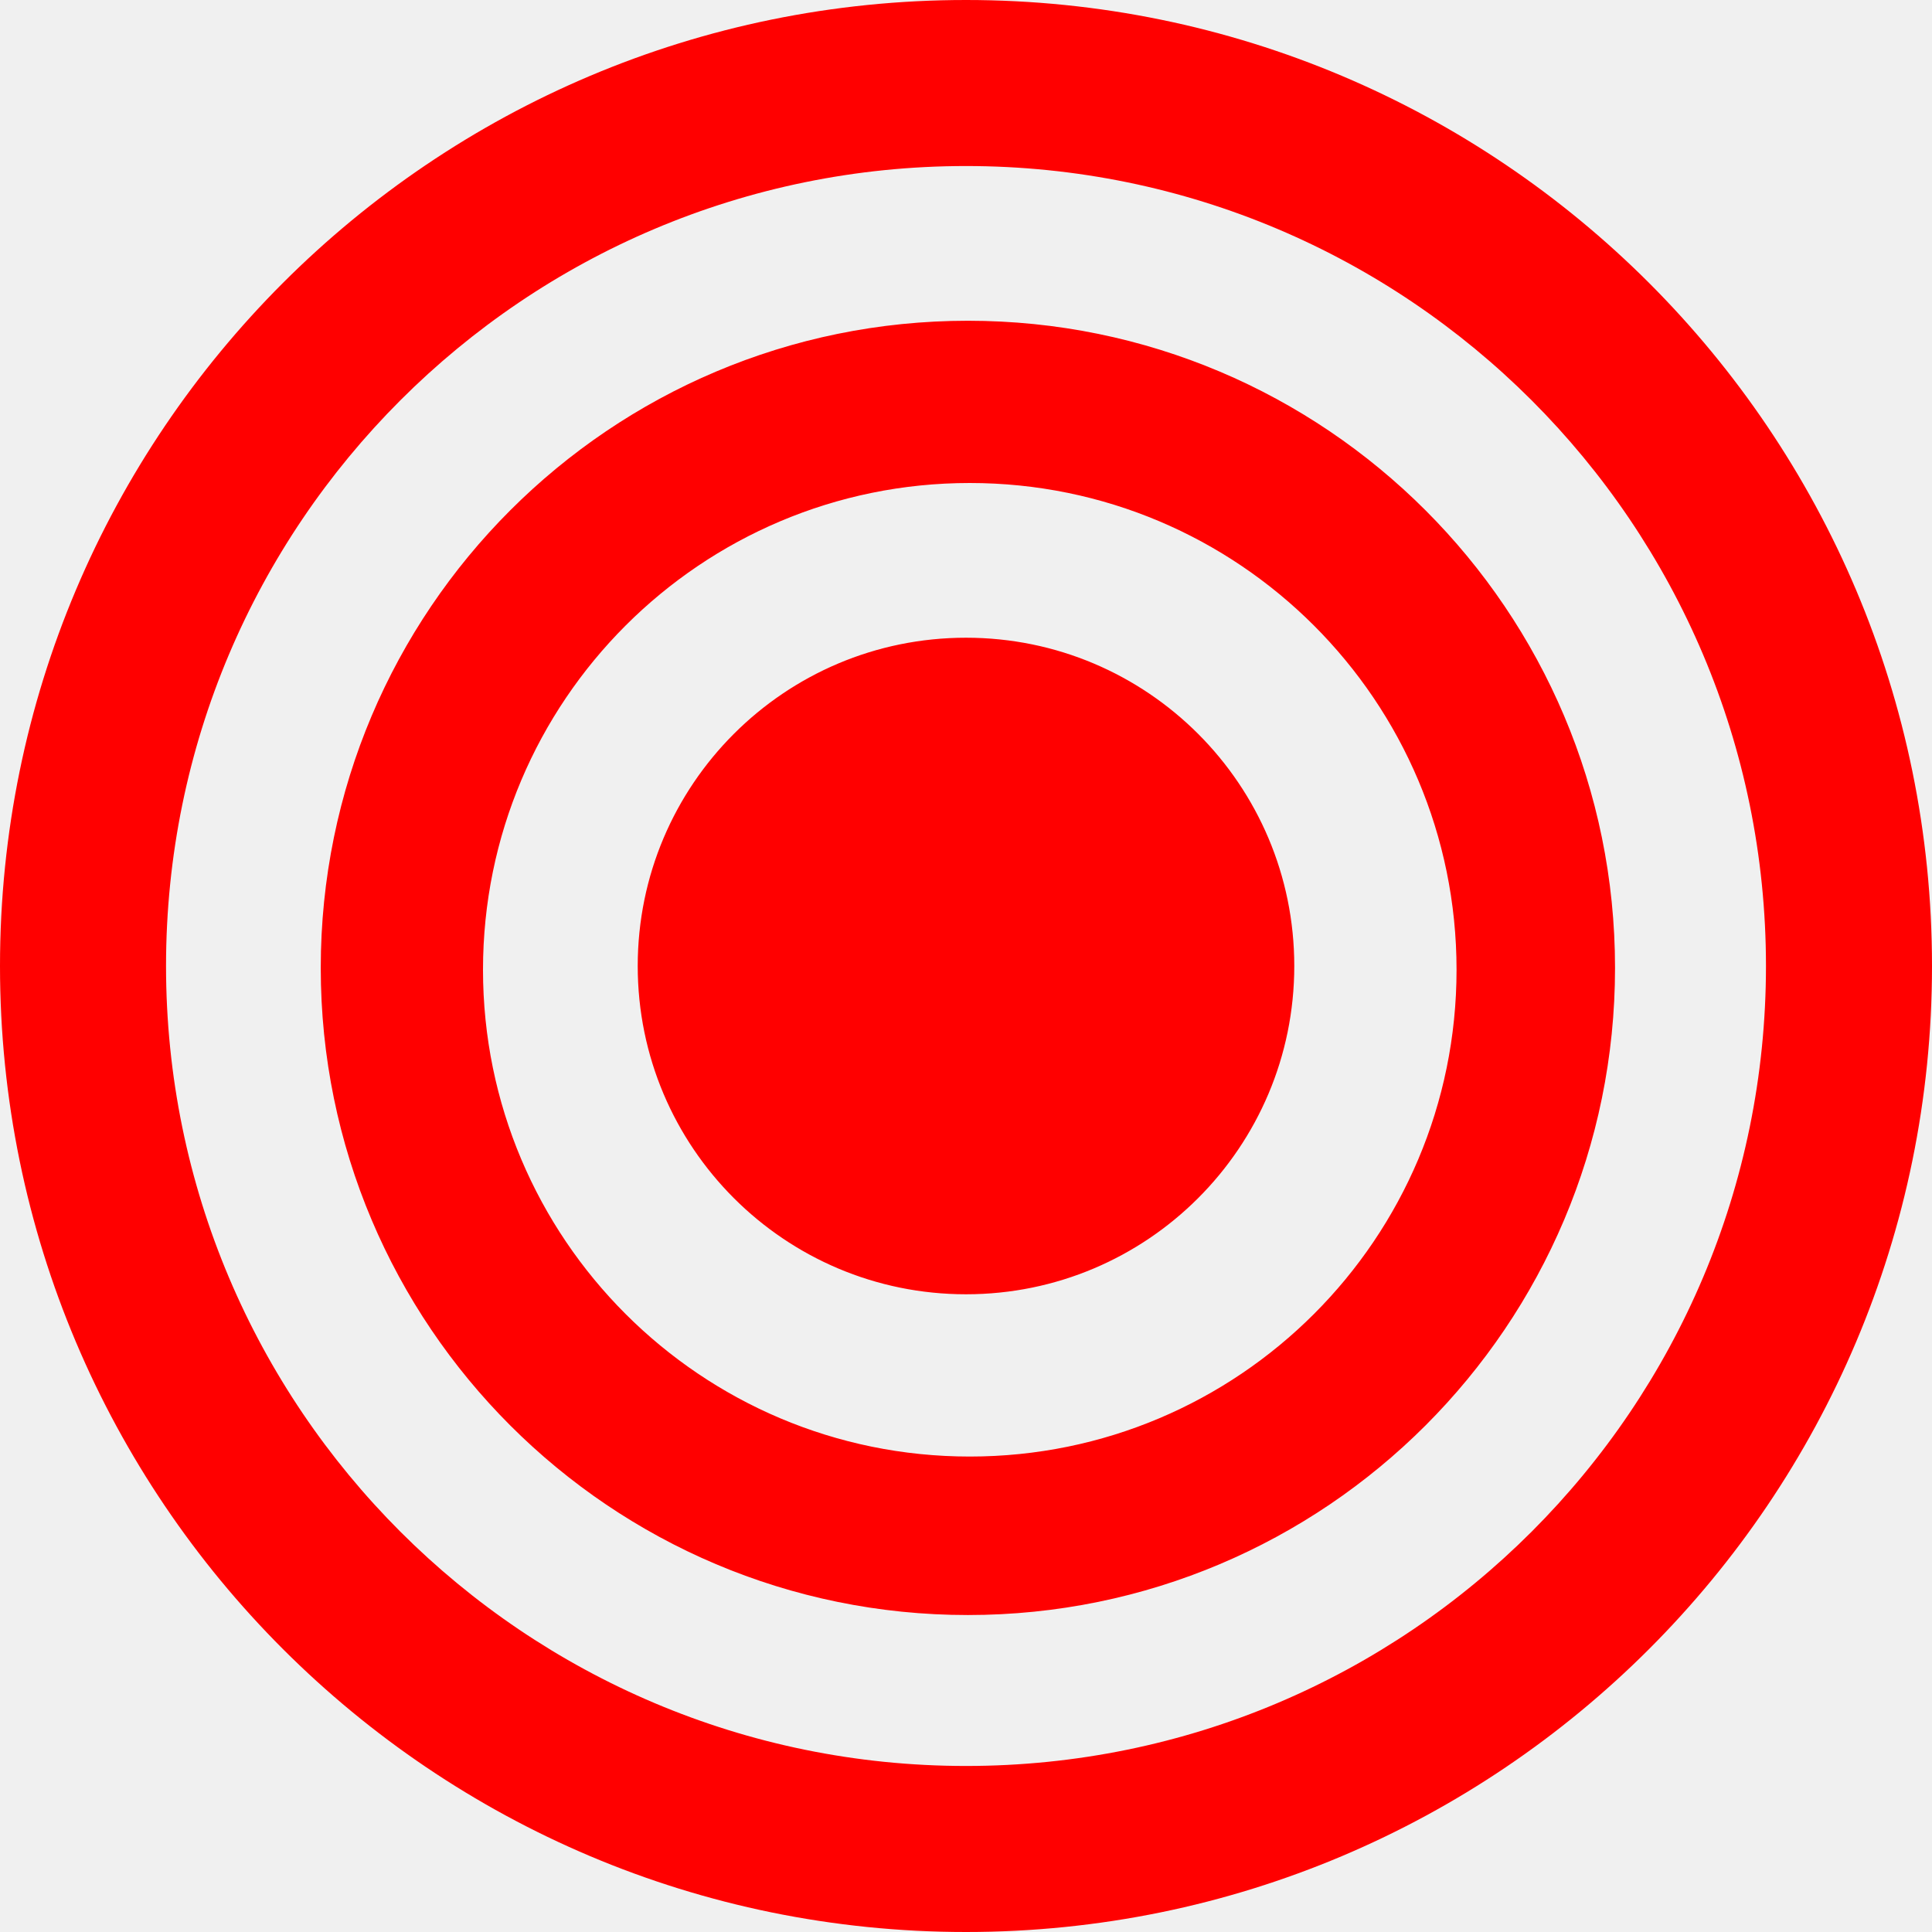
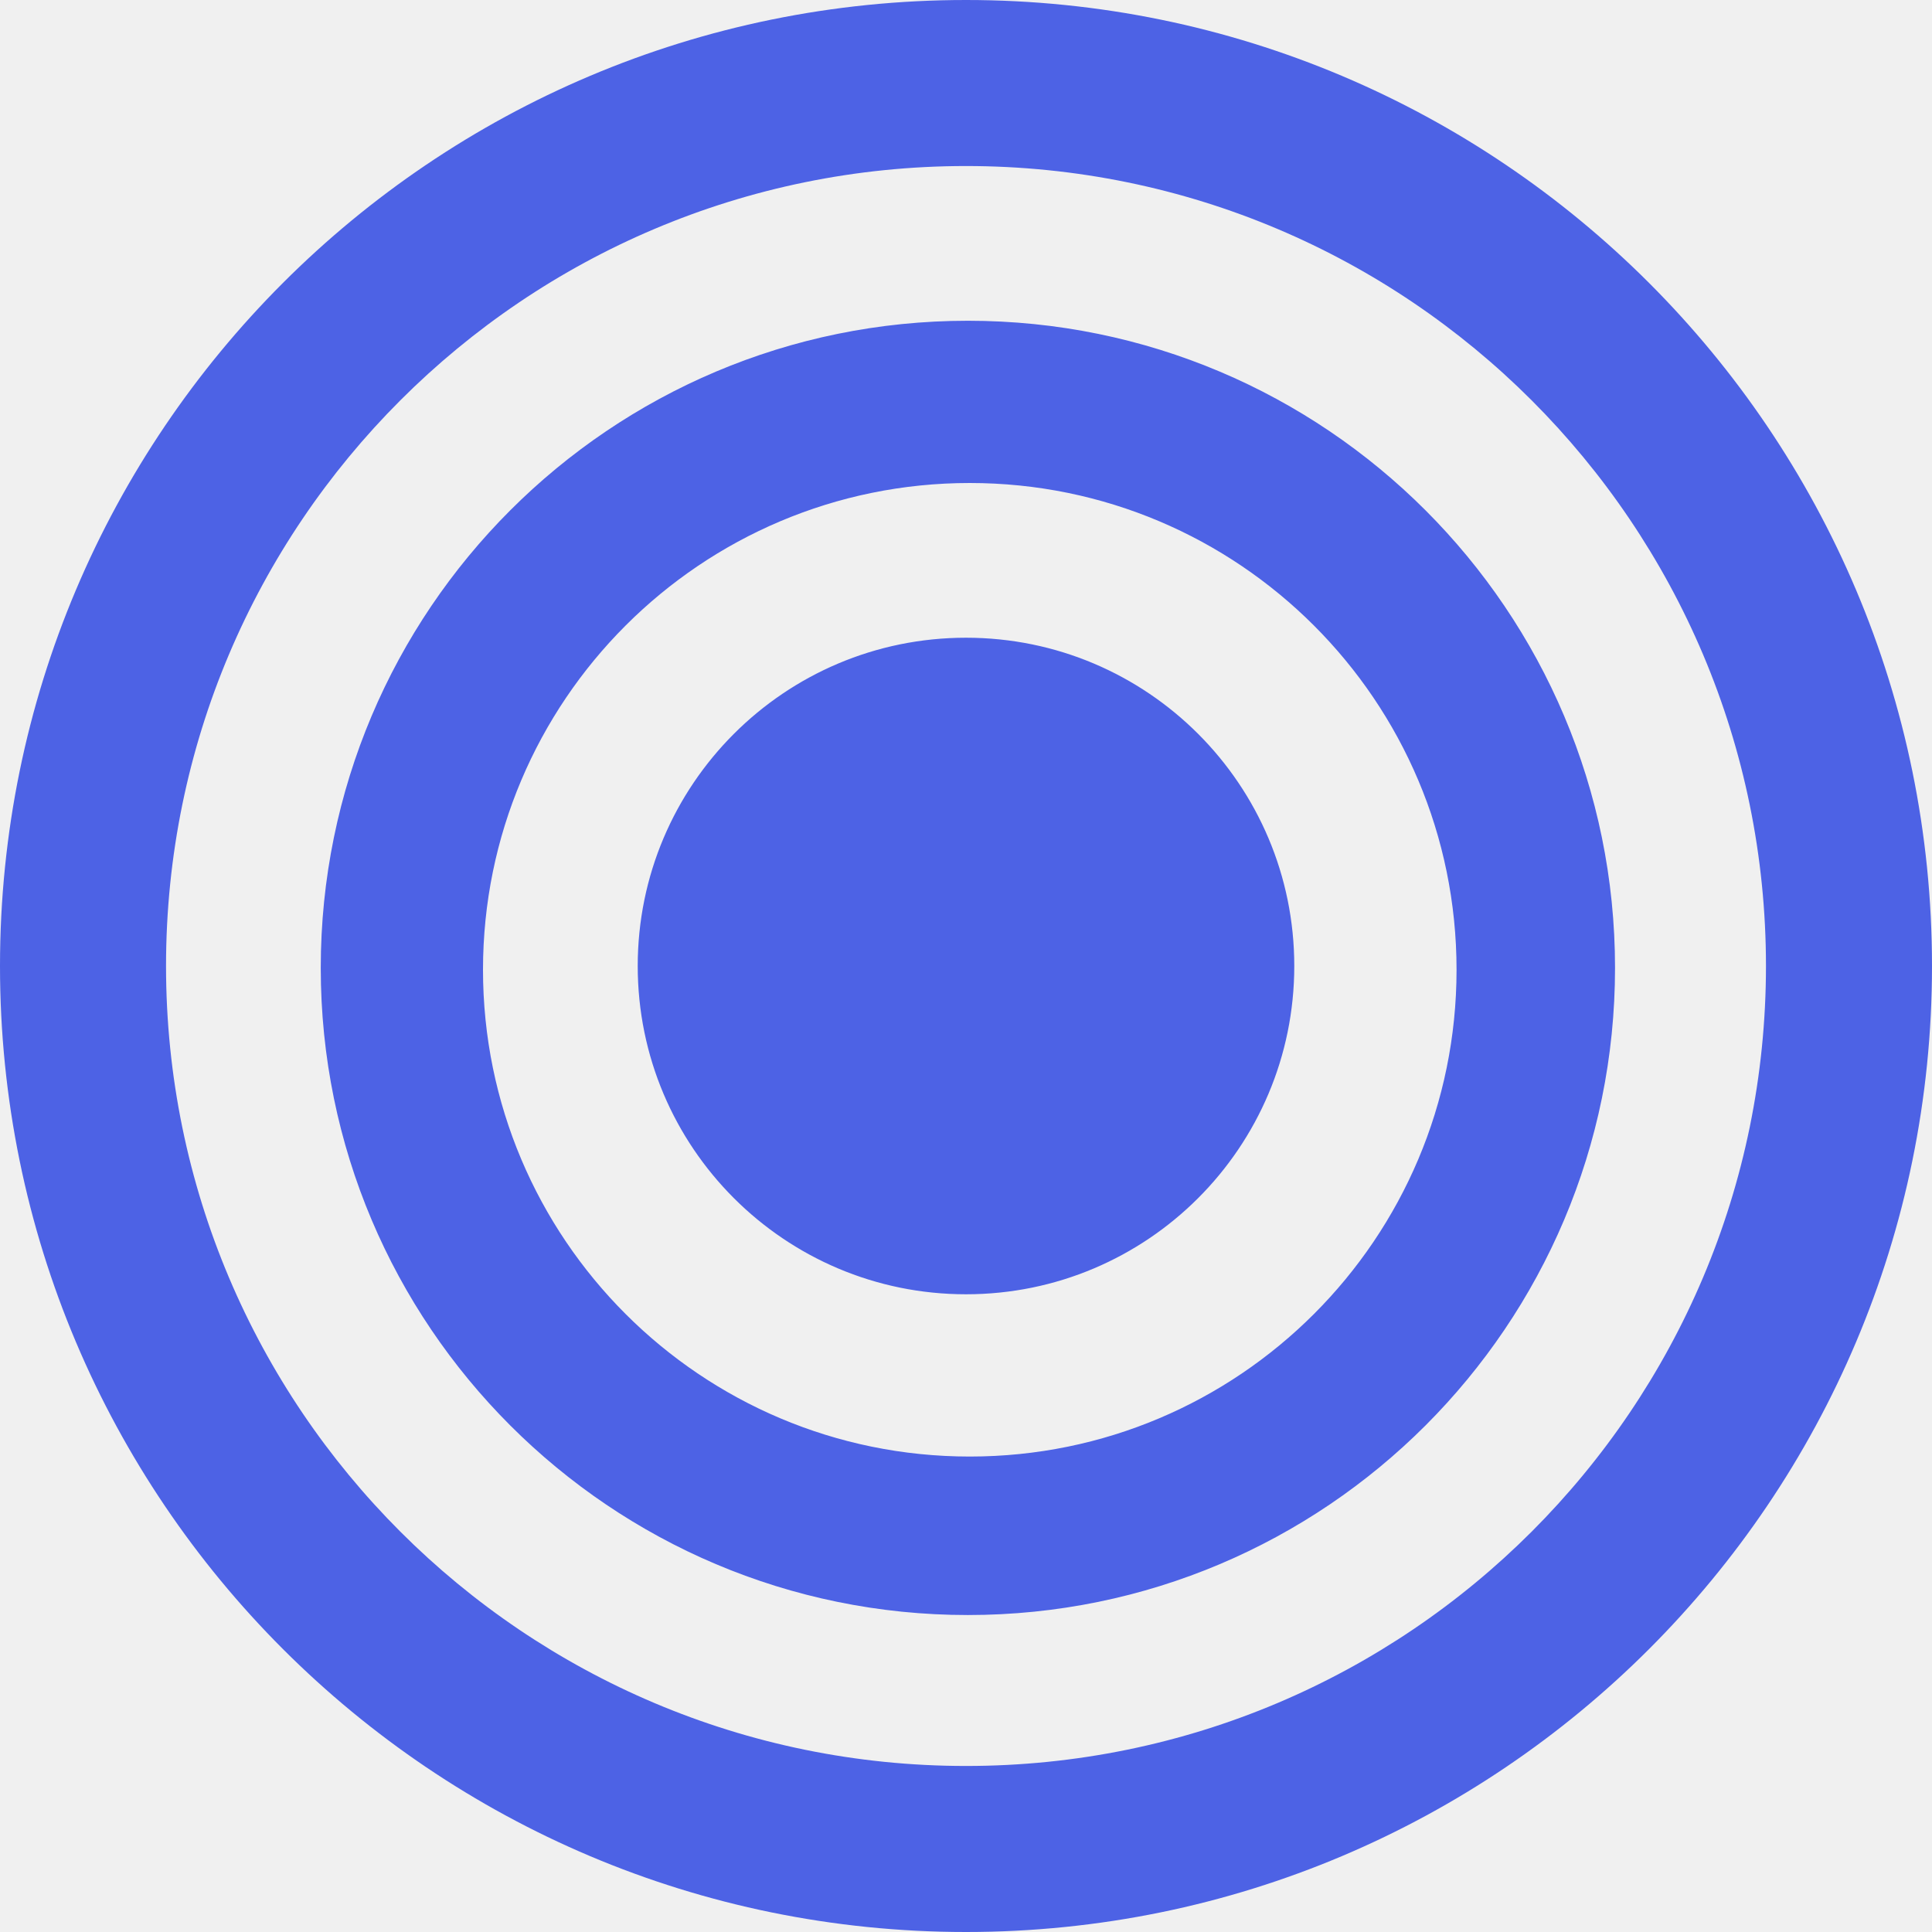
<svg xmlns="http://www.w3.org/2000/svg" width="96" height="96" viewBox="0 0 96 96" fill="none">
  <g clip-path="url(#clip0_711_13)">
-     <path fill-rule="evenodd" clip-rule="evenodd" d="M0 48C0 21.49 21.49 0 48 0C74.51 0 96 21.49 96 48C96 74.51 74.51 96 48 96C21.49 96 0 74.51 0 48ZM8.25 48C8.25 26.047 26.047 8.25 48 8.25C69.953 8.25 87.75 26.047 87.75 48C87.75 69.953 69.953 87.75 48 87.75C26.047 87.75 8.25 69.953 8.25 48ZM48.094 15.938C30.334 15.938 15.938 30.334 15.938 48.094C15.938 65.853 30.334 80.25 48.094 80.25C65.853 80.25 80.25 65.853 80.25 48.094C80.25 30.334 65.853 15.938 48.094 15.938ZM48.188 24C34.829 24 24 34.829 24 48.188C24 61.546 34.829 72.375 48.188 72.375C61.546 72.375 72.375 61.546 72.375 48.188C72.375 34.829 61.546 24 48.188 24ZM31.688 48C31.688 38.991 38.991 31.688 48 31.688C57.009 31.688 64.312 38.991 64.312 48C64.312 57.009 57.009 64.312 48 64.312C38.991 64.312 31.688 57.009 31.688 48Z" fill="#FF0000" />
+     <path fill-rule="evenodd" clip-rule="evenodd" d="M0 48C0 21.49 21.49 0 48 0C74.51 0 96 21.49 96 48C96 74.51 74.51 96 48 96C21.49 96 0 74.51 0 48ZM8.25 48C8.25 26.047 26.047 8.25 48 8.25C69.953 8.25 87.75 26.047 87.75 48C87.75 69.953 69.953 87.75 48 87.75C26.047 87.75 8.25 69.953 8.25 48ZM48.094 15.938C30.334 15.938 15.938 30.334 15.938 48.094C15.938 65.853 30.334 80.25 48.094 80.25C65.853 80.25 80.25 65.853 80.25 48.094C80.25 30.334 65.853 15.938 48.094 15.938ZM48.188 24C34.829 24 24 34.829 24 48.188C24 61.546 34.829 72.375 48.188 72.375C61.546 72.375 72.375 61.546 72.375 48.188C72.375 34.829 61.546 24 48.188 24ZM31.688 48C31.688 38.991 38.991 31.688 48 31.688C57.009 31.688 64.312 38.991 64.312 48C64.312 57.009 57.009 64.312 48 64.312C38.991 64.312 31.688 57.009 31.688 48Z" fill="#4d62e5" />
  </g>
  <defs>
    <clipPath id="clip0_711_13">
      <rect width="96" height="96" fill="white" />
    </clipPath>
  </defs>
</svg>
